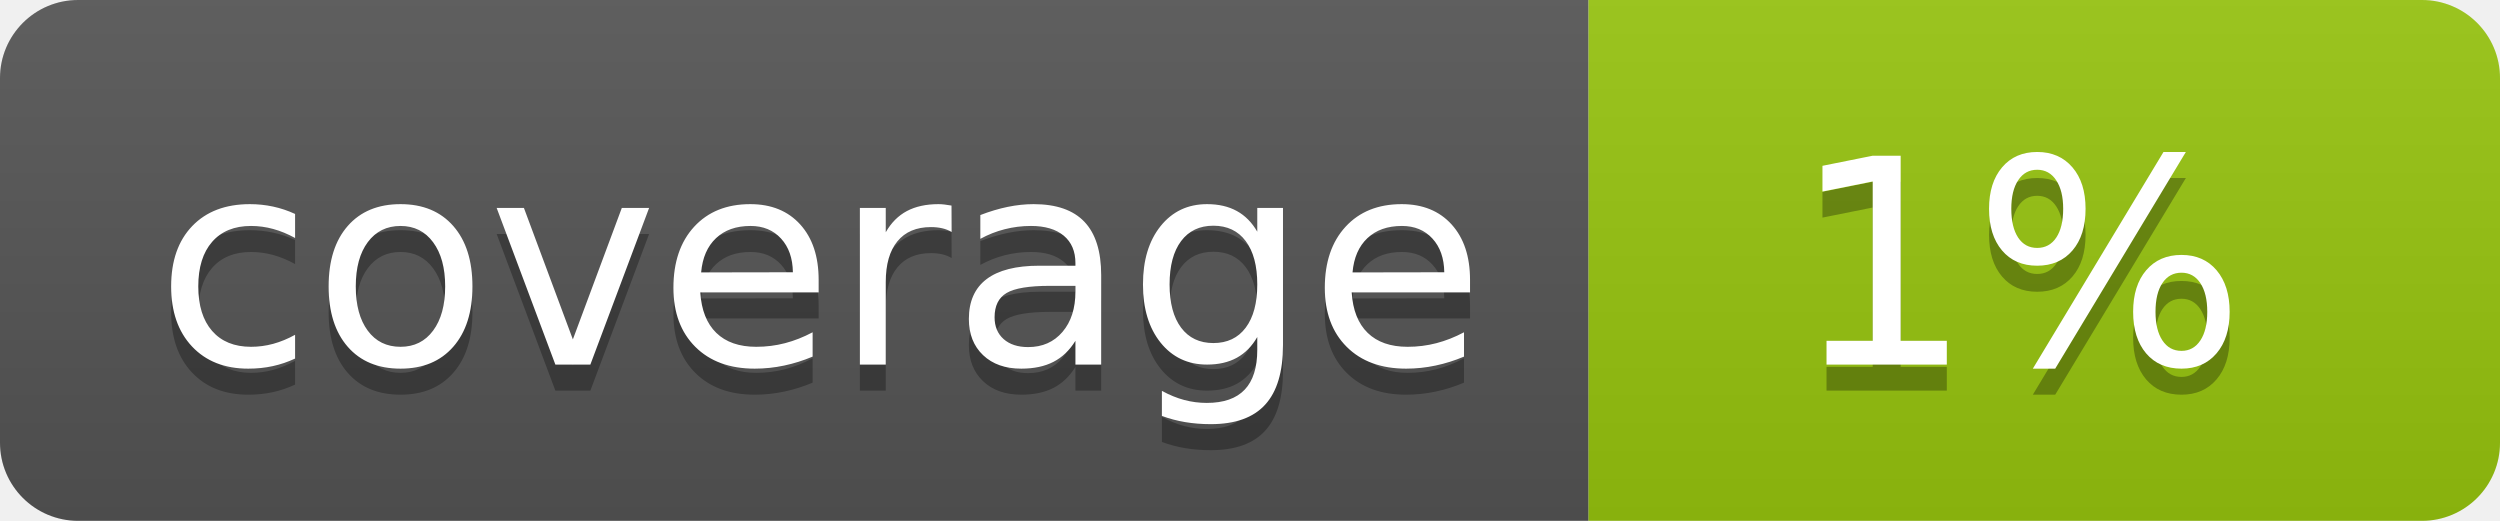
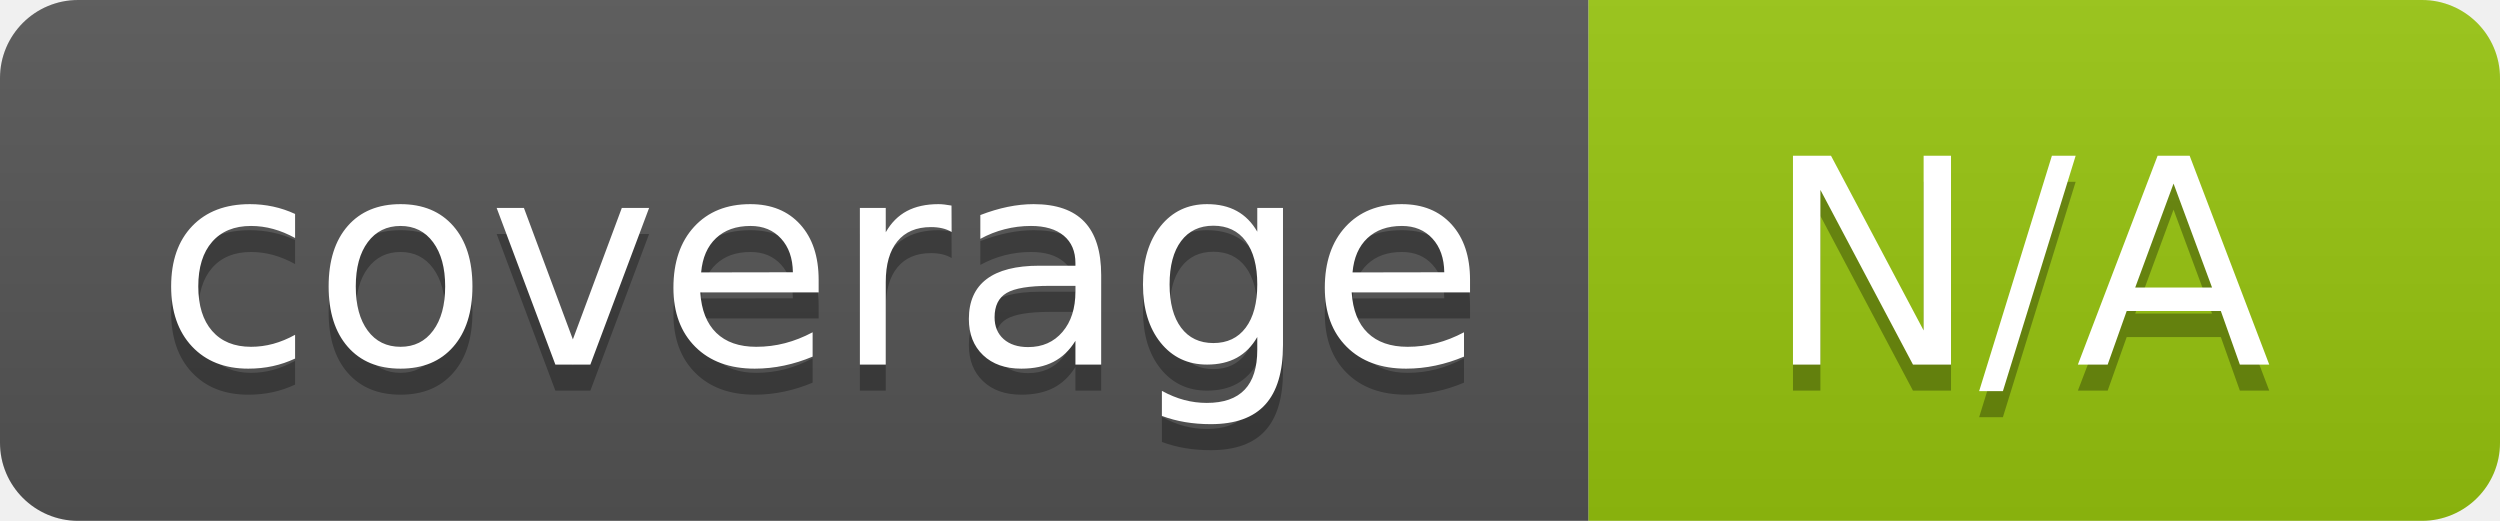
<svg xmlns="http://www.w3.org/2000/svg" width="96" height="20">
  <linearGradient id="b" x2="0" y2="100%">
    <stop offset="0" stop-color="#bbb" stop-opacity=".1" />
    <stop offset="1" stop-opacity=".1" />
  </linearGradient>
  <clipPath id="a">
    <rect width="96" height="20" rx="3" fill="#fff" />
  </clipPath>
  <g clip-path="url(#a)">
    <path fill="#555" d="M0 0h61v20H0z" />
    <path fill="#97C50F" d="M61 0h35v20H61z" />
    <path fill="url(#b)" d="M0 0h96v20H0z" />
  </g>
  <g fill="#fff" text-anchor="middle" font-family="DejaVu Sans,Verdana,Geneva,sans-serif" font-size="110">
    <text x="315" y="150" fill="#010101" fill-opacity=".3" transform="scale(.1)" textLength="510">coverage</text>
    <text x="315" y="140" transform="scale(.1)" textLength="510">coverage</text>
-     <text x="775" y="150" fill="#010101" fill-opacity=".3" transform="scale(.1)" textLength="250">1%</text>
-     <text x="775" y="140" transform="scale(.1)" textLength="250">1%</text>
+     <text x="775" y="150" fill="#010101" fill-opacity=".3" transform="scale(.1)" textLength="250">N/A</text>
+     <text x="775" y="140" transform="scale(.1)" textLength="250">N/A</text>
  </g>
</svg>
